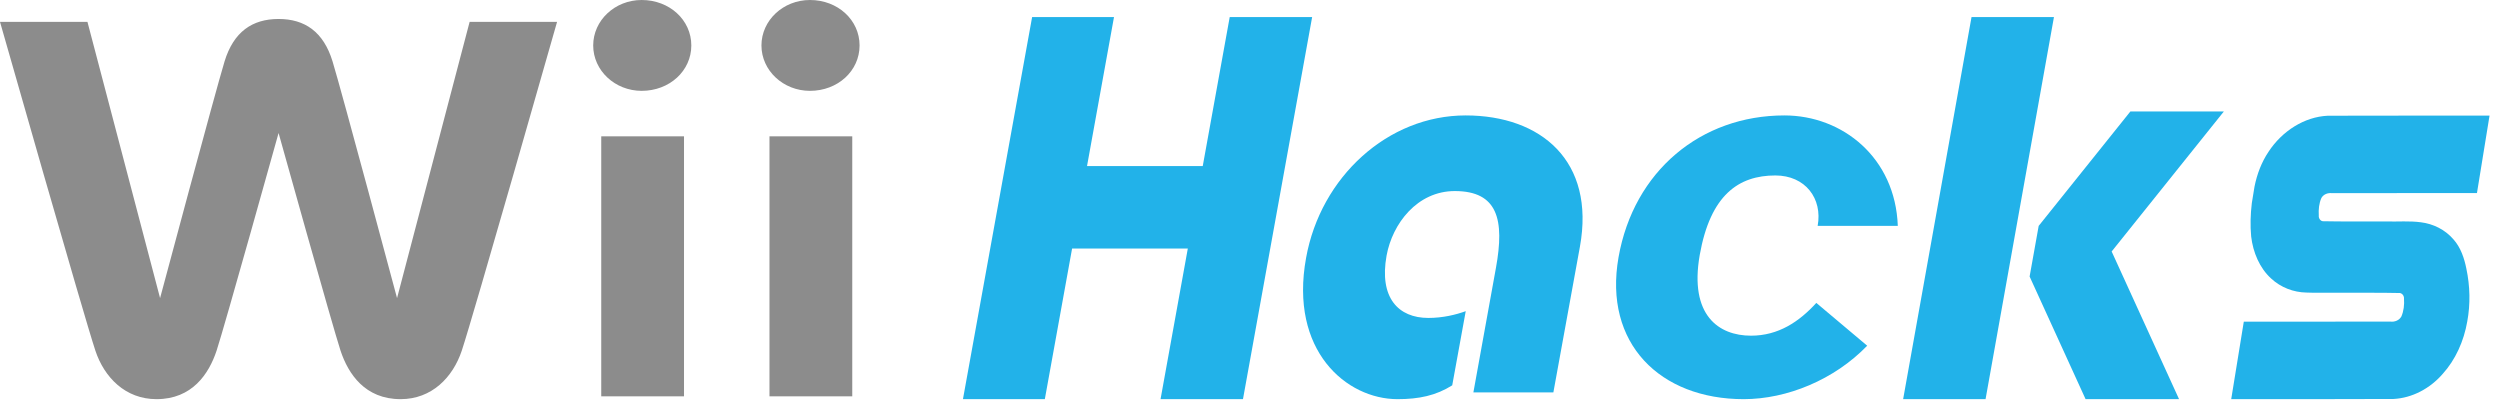
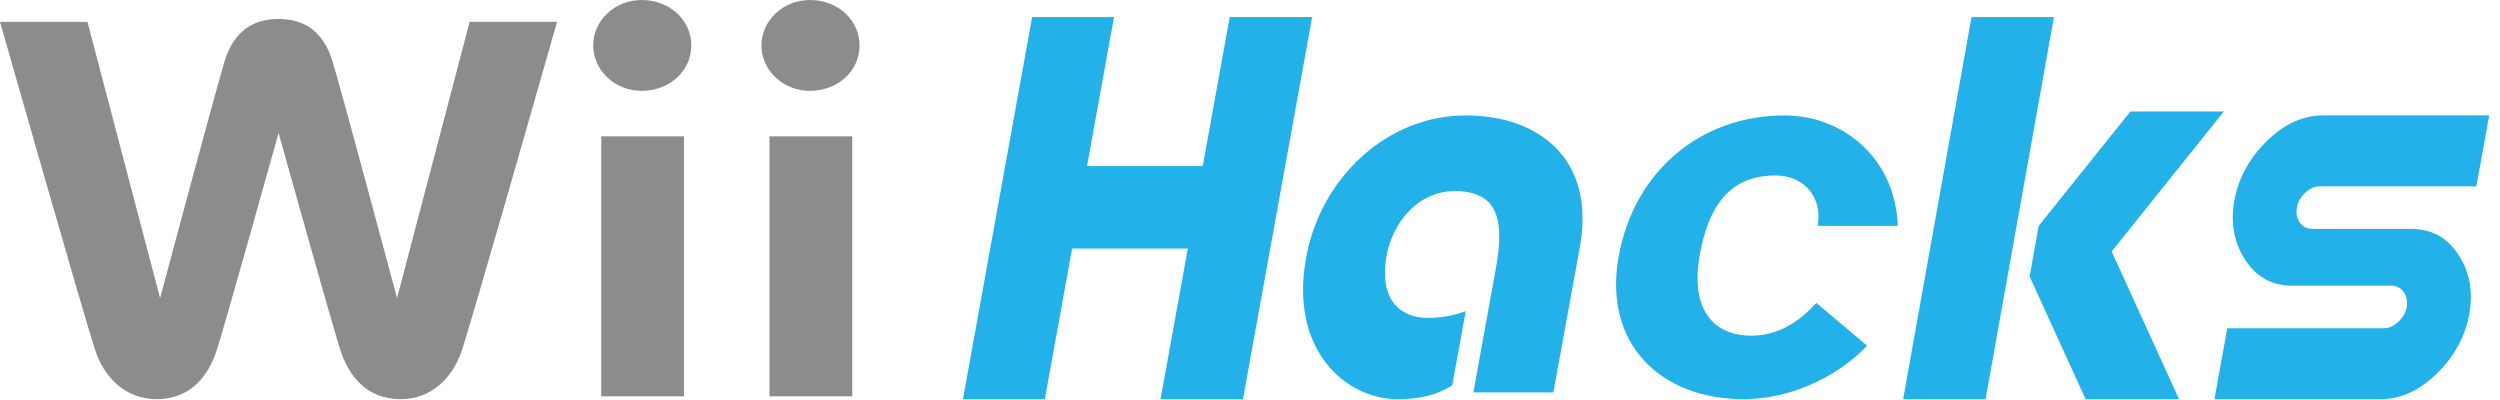
<svg xmlns="http://www.w3.org/2000/svg" width="1335.562" height="213.239" viewBox="0 -26.707 1335.563 213.239" xml:space="preserve" version="1.1" id="svg1">
  <defs id="defs1" />
  <path d="m 316.901,-2.428 c 0,13.386 11.609,24.251 25.9,24.251 14.854,0 26.518,-10.64 26.518,-24.251 C 369.318,-16.042 357.655,-26.707 342.801,-26.707 c -14.29,0 -25.9,10.88 -25.9,24.279 m 4.299,48.557 h 44.217 V 185.015 H 321.2 Z m 85.586,-48.557 c 0,13.386 11.632,24.251 25.914,24.251 14.863,0 26.504,-10.64 26.504,-24.251 0,-13.614 -11.641,-24.279 -26.504,-24.279 -14.282,0 -25.914,10.88 -25.914,24.279 m 4.285,48.557 h 44.228 V 185.015 h -44.228 z M 250.887,-15.027 212.114,132.548 c 0,0 -29.645,-110.773 -34.468,-126.485 -4.823,-15.738 -14.749,-22.633 -28.825,-22.633 -14.082,0 -24.025,6.895 -28.846,22.633 C 115.169,21.775 85.517,132.548 85.517,132.548 L 46.718,-15.027 H 0 c 0,0 44.869,157.456 50.969,175.688 4.745,14.233 15.984,25.87 32.645,25.87 19.048,0 27.957,-13.483 32.082,-25.87 4.081,-12.314 33.126,-116.309 33.126,-116.309 0,0 29.042,103.995 33.114,116.309 4.123,12.387 13.032,25.87 32.075,25.87 16.674,0 27.892,-11.637 32.667,-25.87 6.085,-18.233 50.925,-175.688 50.925,-175.688 z" style="display:inline;fill:#8c8c8c;fill-opacity:1;stroke-width:0.878" id="path1" />
  <g id="g8" transform="matrix(1.275762,0,0,1.275762,-116.3464,-50.65971)" style="display:inline">
    <path style="font-style:italic;font-weight:bold;font-size:226.308px;line-height:0;font-family:'Continuum Bold';-inkscape-font-specification:'Continuum Bold,  Bold Italic';letter-spacing:0px;word-spacing:0px;display:inline;fill:#22b2e9;stroke-width:5.952;stroke-linecap:round;stroke-linejoin:round;paint-order:fill markers stroke" d="M 494.434,185.922 523.399,25.922 h 34.286 l -11.296,62.4 h 48.457 L 606.142,25.922 h 34.514 L 611.692,185.922 h -34.514 l 11.42,-63.086 H 540.14 l -11.42,63.086 z" id="text2" aria-label="H" />
    <path style="fill:#22b2e9;stroke-width:0.183" id="path20" d="m 699.318,180.131 c -6.825,4.295 -13.938,5.79 -22.911,5.79 -21.377,0 -45.381,-20.265 -38.287,-59.166 6.135,-33.993 34.319,-59.645 66.796,-59.645 31.615,0 54.373,19.096 47.873,54.967 l -11.12,61.026 H 708.175 l 9.452,-52.187 c 3.643,-20.035 0.844,-32.133 -17.236,-32.133 -15.721,0 -26.132,13.632 -28.567,27.033 -3.163,17.619 4.889,26.094 17.504,26.094 6.097,0 11.618,-1.361 15.645,-2.837 z" class="B" />
    <path d="m 838.413,67.111 c -34.957,0 -63.069,23.26 -69.454,59.386 -6.385,36.126 17.451,59.425 52.408,59.425 18.178,0 38.004,-8.17 51.714,-22.379 l -21.302,-17.928 c -7.21,7.919 -15.917,13.728 -27.345,13.728 -13.499,0 -25.906,-8.514 -21.476,-33.787 4.468,-25.235 16.339,-33.308 31.679,-33.308 12.508,0 19.821,9.633 17.705,21.121 h 33.56 c -1.017,-28.533 -23.117,-46.259 -47.488,-46.259 z" style="fill:#22b2e9;stroke-width:0.183" id="path6" />
    <g id="g7" transform="translate(-5.56769,-1.24451)">
      <rect style="display:inline;fill:#22b2e9;stroke-width:4.596;stroke-linecap:round;stroke-linejoin:round;paint-order:fill markers stroke" id="rect1" width="34.514" height="162.543" x="927.204" y="27.598" transform="matrix(1,0,-0.1761865,0.9843568,-3.13538e-7,3.5049843e-7)" />
      <path d="m 950.463,114.617 -3.795,21.201 23.436,51.348 h 39.141 L 981.021,125.328 1028.016,66.684 H 988.875 Z" style="fill:#22b2e9;stroke-width:3.685;stroke-linecap:round;stroke-linejoin:round;paint-order:fill markers stroke" id="path3" />
    </g>
-     <path d="m 1035.282,96.857 -1.138,7 c -0.543,4.618 -0.712,9.294 -0.273,13.928 0.776,6.686 3.559,13.246 8.332,17.584 4.093,3.824 9.444,5.809 14.781,5.914 4.308,0.203 8.62,0.006 12.93,0.086 7.71,0.022 18.559,-0.072 26.267,0.111 1.016,0.178 1.784,1.242 1.689,2.375 0.188,2.524 -0.105,5.153 -1.097,7.453 -0.951,1.66 -2.842,2.347 -4.553,2.139 -17.605,0.045 -42.59,0.005 -61.432,0.031 l -5.27,32.439 c 21.537,-0.007 47.238,0.039 67.978,-0.074 7.756,-0.402 15.244,-4.331 20.588,-10.506 5.358,-5.923 8.851,-13.726 10.272,-21.91 1.359,-7.279 1.174,-14.865 -0.356,-22.094 -0.879,-4.468 -2.415,-8.952 -5.372,-12.268 -3.542,-4.158 -8.54,-6.572 -13.643,-7.201 -4.805,-0.654 -9.654,-0.218 -14.479,-0.346 -8.367,-0.031 -18.305,0.069 -26.67,-0.105 -1.036,-0.15 -1.77,-1.287 -1.648,-2.414 -0.155,-2.488 0.097,-5.088 1.103,-7.346 0.934,-1.593 2.765,-2.19 4.408,-1.99 16.736,-0.056 42.449,-0.008 60.724,-0.037 l 5.268,-32.434 c -20.578,0.008 -48.246,-0.017 -67.751,0.043 -9.801,0.473 -19.095,6.392 -24.804,15.104 -2.892,4.295 -4.799,9.307 -5.851,14.518 z" style="font-style:italic;font-weight:bold;font-size:238.1px;line-height:0;font-family:'Gill Sans MT';-inkscape-font-specification:'Gill Sans MT Bold Italic';text-align:center;letter-spacing:0px;word-spacing:0px;text-anchor:middle;display:inline;fill:#22b2e9;stroke-width:5.041;stroke-linecap:round;stroke-linejoin:round;paint-order:fill markers stroke" id="path7" />
+     <path style="font-size:178.26px;line-height:0;font-family:'SF Automaton Condensed';-inkscape-font-specification:'SF Automaton Condensed, ';text-align:end;letter-spacing:17.826px;word-spacing:0px;text-anchor:end;display:inline;fill:#22b2e9;stroke-width:0.446;stroke-linecap:round;stroke-miterlimit:2.7;paint-order:fill markers stroke" d="m 1152.374,150.234 q 0,14.101 -9.052,24.981 -9.052,10.706 -21.673,10.706 h -69.546 v -29.681 h 65.455 q 3.308,0 5.658,-2.698 2.437,-2.698 2.437,-6.267 0,-1.828 -0.696,-3.395 -0.609,-1.654 -1.741,-2.872 -1.044,-1.219 -2.524,-1.915 -1.48,-0.696 -3.134,-0.696 h -41.431 q -12.708,0 -21.673,-10.793 -9.052,-10.88 -9.052,-24.894 0,-13.927 9.052,-24.807 8.965,-10.793 21.673,-10.793 h 69.546 V 96.791 H 1080.13 q -3.22,0 -5.658,2.698 -2.35,2.611 -2.35,6.18 0,3.569 2.35,6.267 2.437,2.698 5.658,2.698 h 41.519 q 12.708,0 21.673,10.793 9.052,10.88 9.052,24.807 z" id="text4-52" transform="skewX(-10.24679)" aria-label="s" />
  </g>
</svg>
